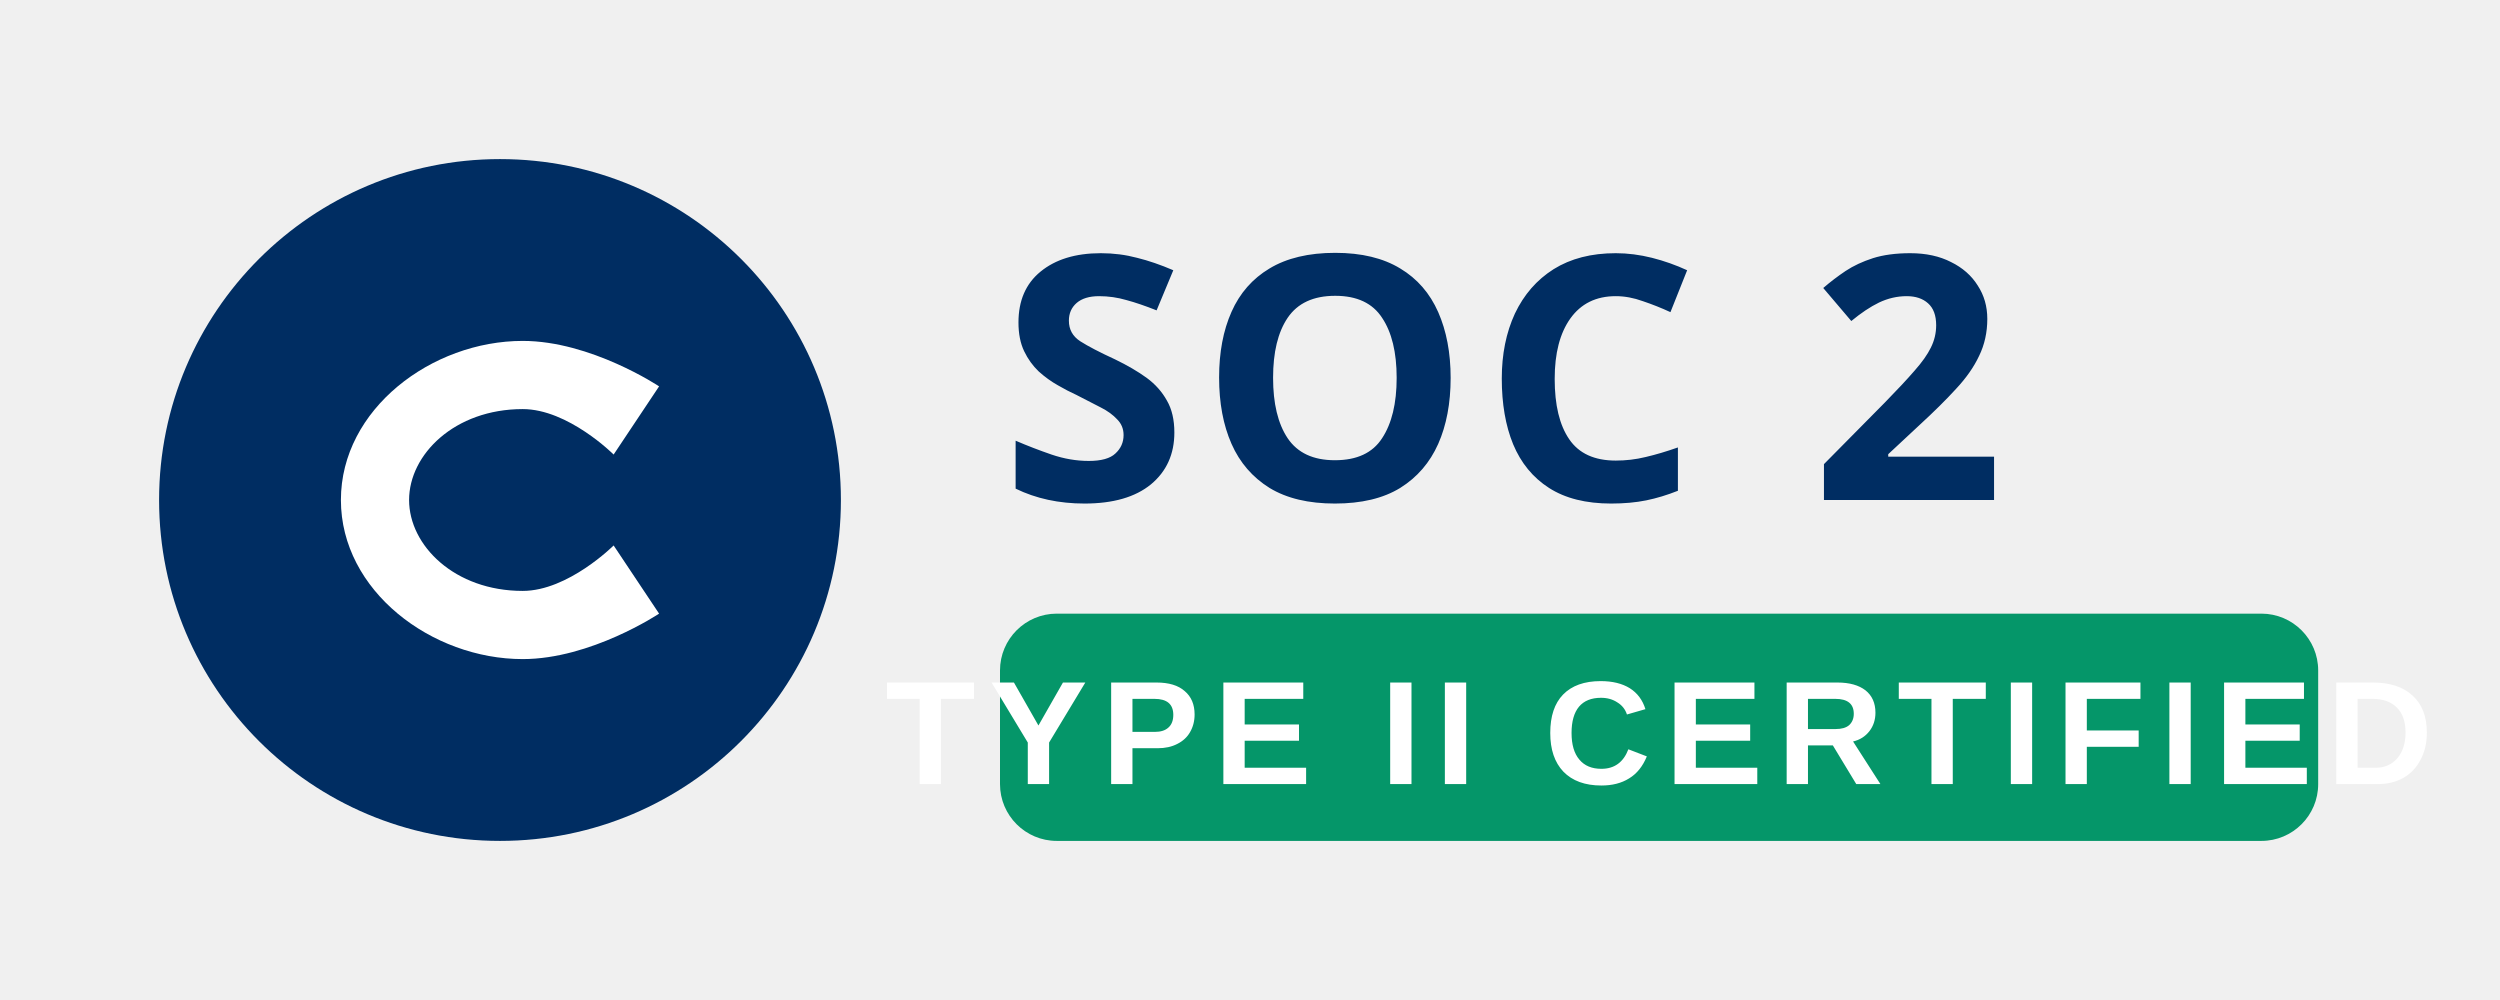
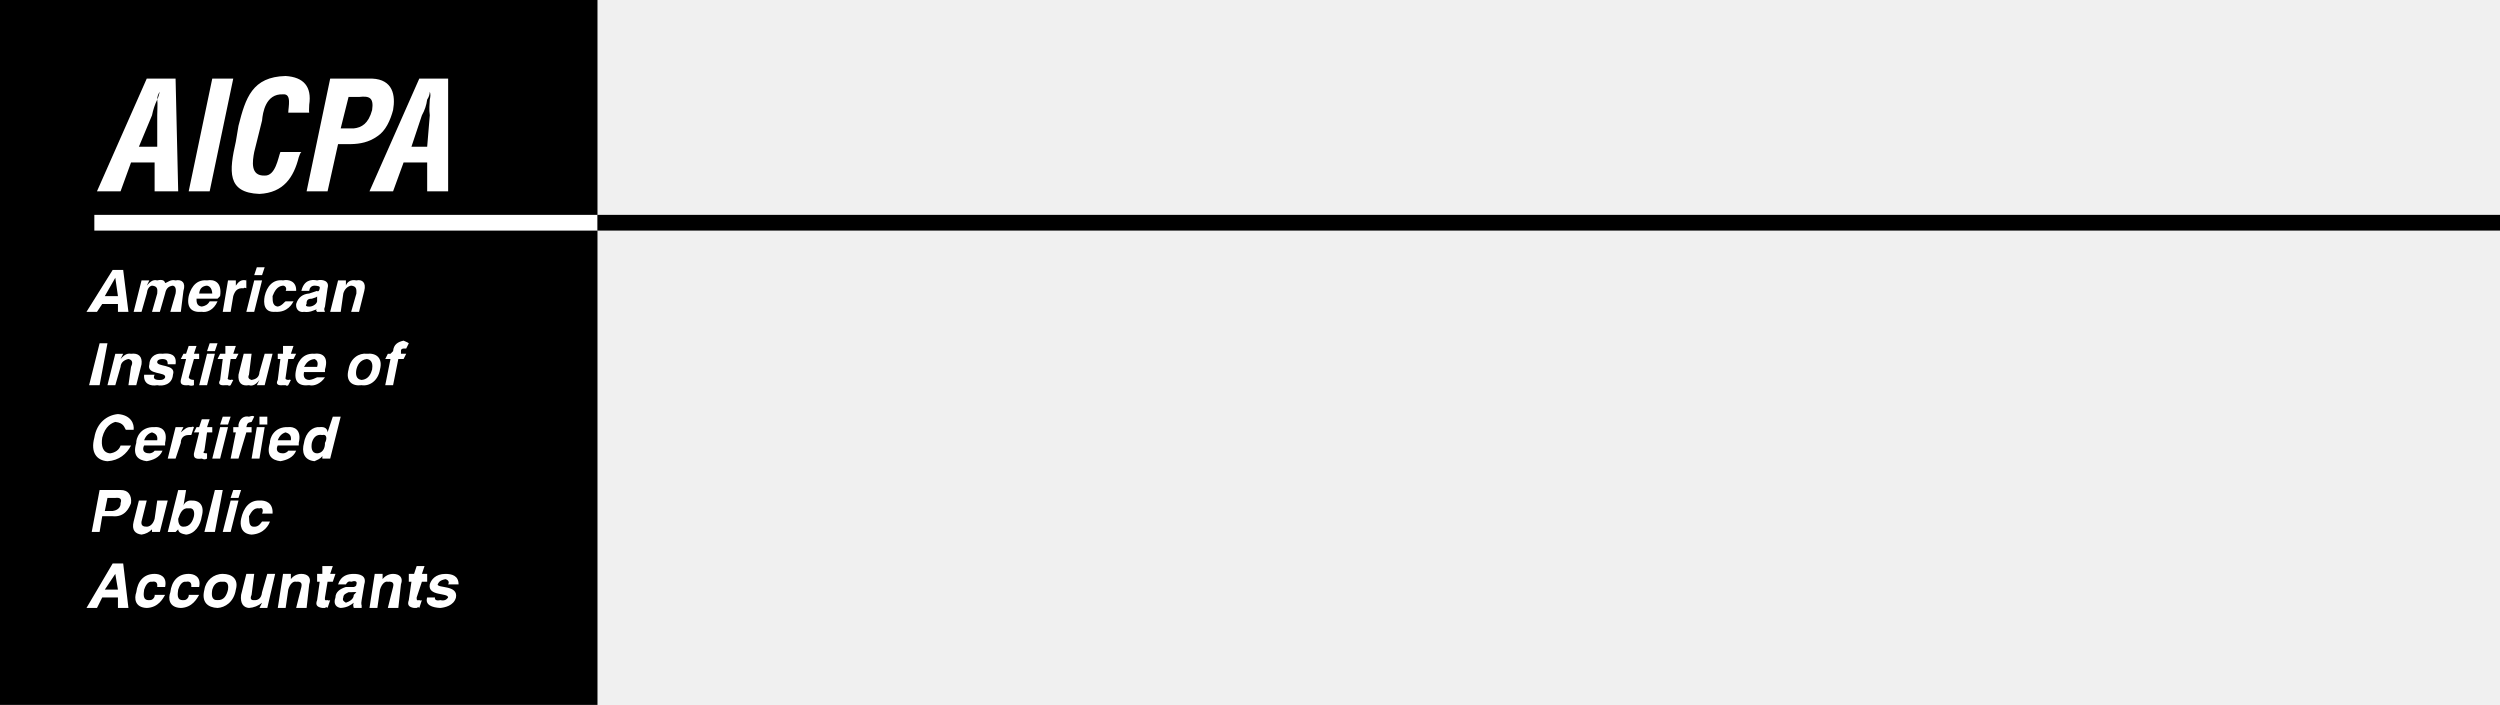
- <svg xmlns="http://www.w3.org/2000/svg" viewBox="0 0 110 44" width="100%" height="100%">
-   <g transform="translate(6, 6)">
-     <circle cx="16" cy="16" r="15" fill="#002D62" />
-     <path d="M9 16 C9 12 13 9 17 9 C20 9 23 11 23 11 L21 14 C21 14 19 12 17 12 C14 12 12 14 12 16 C12 18 14 20 17 20 C19 20 21 18 21 18 L23 21 C23 21 20 23 17 23 C13 23 9 20 9 16 Z" fill="#FFFFFF" />
-   </g>
-   <text x="44" y="22" font-family="'Arial Black', sans-serif" font-weight="900" font-size="15" fill="#002D62" letter-spacing="0.5">SOC 2</text>
-   <rect x="44" y="27" width="58" height="10" rx="2.5" fill="#059669" />
-   <text x="73" y="34.5" text-anchor="middle" font-family="'Arial', sans-serif" font-weight="900" font-size="6.5" fill="#FFFFFF" letter-spacing="0.6">TYPE II CERTIFIED</text>
+ <svg xmlns="http://www.w3.org/2000/svg" width="100%" height="100%" viewBox="0 0 114.48 32.279">
+   <path d="M0 32.279h27.36V0H0v32.279z" />
+   <path fill="#fff" d="M4.441 8.76L6.72 3.599h1.32l.12 5.161H7.08V7.44H6l-.479 1.32h-1.08z" />
+   <path d="M6.36 6.72h.84V5.28c-.002-.276.027-.505 0-.721.068-.135.078-.25.12-.359a.571.571 0 0 0-.12.359 3.081 3.081 0 0 0-.239.721L6.36 6.72z" />
+   <path fill="#fff" d="M8.641 8.76L9.72 3.599h.961L9.601 8.76h-.96zM13.801 6.96c-.052.036-.08.136-.12.24-.231.916-.692 1.625-1.8 1.68-1.498-.055-1.389-1.04-1.081-2.4l.121-.72c.325-1.283.63-2.241 2.159-2.28.825.053 1.205.485 1.08 1.32-.004.156-.018.285 0 .36h-.96c.004-.271.167-.878-.239-.84-.802-.038-.929.846-.961 1.199l-.359 1.441c-.079.421-.191 1.102.479 1.08.498.022.615-.815.72-1.08h.961zM14.04 8.76l1.08-5.161h1.92c.956.041 1.078.771.96 1.441-.125.472-.342.957-.72 1.2-.387.276-.801.351-1.2.359h-.599L15 8.76h-.96z" />
+   <path d="M15.601 5.88h.599c.357-.039.671-.214.84-.84.085-.568-.126-.656-.599-.6h-.48l-.36 1.44z" />
+   <path fill="#fff" d="M16.92 8.76l2.28-5.161h1.321V8.76h-.96V7.44h-1.08L18 8.76h-1.08z" />
+   <path d="M18.84 6.72h.721l.12-1.44c-.038-.276-.009-.505 0-.721.032-.135.043-.25 0-.359a.659.659 0 0 1-.12.359 1.993 1.993 0 0 1-.241.721l-.48 1.44z" />
+   <path fill="#fff" d="M4.441 14.28H3.96l1.2-1.92h.481l.24 1.92h-.48v-.36h-.72l-.24.36z" />
+   <path d="M4.8 13.559h.601l-.121-.839-.48.839z" />
+   <path d="M8.28 14.28H7.8l.24-.84c.044-.264-.037-.335-.119-.36-.223.025-.318.151-.36.36l-.241.84h-.359l.239-.84c.007-.162.044-.335-.239-.36-.13.025-.214.151-.241.36l-.239.84H6.12l.361-1.44h.359l-.12.24c.127-.144.268-.3.479-.24.259-.06.338.017.361.12.108-.018.25-.18.479-.12.29-.06.479.108.361.48l-.12.96zM9.961 13.8c-.177.404-.493.52-.721.479-.434.04-.708-.158-.599-.721.056-.215.237-.779.84-.719.326-.06.695.078.599.719l-.119.12H9c.004.085-.027.334.24.36.151-.026.273-.083.361-.239h.36v.001z" fill="#fff" />
+   <path d="M9.72 13.44c-.015-.272-.151-.344-.239-.36-.217.016-.337.132-.361.36h.6z" />
+   <path d="M10.441 12.84h.359v.24c.109-.157.228-.3.48-.24.006-.06.031-.057 0 0v.36c-.061-.029-.102-.029-.12 0-.317-.029-.412.158-.479.359l-.12.721H10.2l.241-1.44zM12 12.84l-.359 1.44h-.361l.361-1.44H12zM12 12.599h-.359l.119-.359h.36l-.12.359zM13.441 13.8c-.056.099-.264.52-.84.479-.51.04-.546-.381-.481-.721.1-.441.378-.779.841-.719.265-.06.62.045.601.48h-.482c.053-.075.026-.226-.119-.24-.277.025-.393.266-.479.479.014.129-.047.445.239.48.2-.036.306-.223.36-.239h.36v.001zM14.881 14.04c-.058.129-.027.167 0 .24h-.36c-.059-.066-.059-.089 0-.12-.158.039-.307.16-.6.12-.188.04-.388-.084-.36-.36.097-.312.31-.458.599-.48l.361-.12c.023.046.102.021.12-.12.034-.104-.118-.112-.24-.12-.17.008-.228.126-.241.24h-.359c.111-.477.435-.54.72-.48.221-.06.585.003.479.36l-.119.84z" fill="#fff" />
+   <path d="M14.521 13.559c.008.04-.06.065-.241.12-.132-.005-.258.031-.24.241-.081.084.016.125.12.12.14.005.336-.104.361-.239v-.242z" />
+   <path d="M16.441 14.28h-.361l.24-.84c0-.154.033-.335-.24-.36-.142.025-.299.14-.359.36l-.119.84h-.482l.361-1.44h.359v.24c.041-.135.186-.3.48-.24.27-.06.457.108.361.48l-.24.96zM4.561 17.639H4.08l.481-1.919h.36l-.36 1.919zM6.24 17.639h-.359L6 16.801c.069-.141.103-.32-.119-.361-.193.041-.351.156-.36.361l-.241.838h-.359L5.28 16.2h.361l-.12.24c.11-.119.255-.285.479-.24.339-.045.526.123.481.48l-.241.959zM7.681 16.68c-.006-.134-.019-.232-.24-.24-.196.007-.241.085-.241.119-.062.261.889.093.72.601-.037.457-.466.535-.721.479-.306.057-.641-.059-.599-.479h.48c-.08.152-.022.244.24.24.178.004.245-.094.241-.121.068-.271-.878-.088-.721-.6.004-.248.197-.525.601-.48.339-.045.665.027.599.48h-.359v.001zM8.881 16.199h.239v.24h-.239l-.24.84c.041.068.035.102.24.121-.023-.02.005-.021 0 0v.238a.303.303 0 0 1-.24 0c-.354.036-.387-.091-.361-.238l.241-.961H8.28l.121-.24h.12l.12-.359H9l-.119.359zM9.84 16.199l-.359 1.44H9.12l.361-1.44h.359zM9.84 16.08h-.359l.12-.36h.36l-.121.36zM10.681 16.199h.24l-.121.24h-.239l-.12.84c-.026.068-.031.102.12.121.031-.02.059-.021.12 0l-.12.238c-.035.031-.097.035-.12 0h-.121c-.298.035-.332-.092-.24-.238l.12-.961h-.239l.119-.24h.24v-.359h.48l-.119.359zM12.12 17.639h-.36l.121-.238c-.152.207-.325.295-.48.238-.337.057-.511-.109-.48-.479l.239-.961h.361l-.12.961c-.083.166.04.211.12.24.165-.029.35-.102.36-.361l.239-.84h.361l-.361 1.44zM13.32 16.199h.241l-.12.24H13.2l-.12.84c-.015.068-.019.102.12.121.042-.02.07-.021.12 0l-.12.238c-.025.031-.086.035-.12 0h-.12c-.289.035-.323-.092-.241-.238l.12-.961h-.12v-.24h.241v-.359h.48l-.12.359zM14.881 17.279c-.199.301-.516.416-.721.359-.457.057-.732-.143-.599-.719.033-.201.214-.766.84-.721.303-.045.672.094.48.721v.119h-.96c-.02.1-.051.35.239.361.128-.012.249-.068.361-.121h.36v.001z" fill="#fff" />
+   <path d="M14.521 16.801c.081-.258-.055-.33-.12-.361-.24.031-.361.148-.48.361h.6z" />
+   <path d="M16.561 17.639c-.442.057-.745-.186-.6-.719.079-.523.485-.766.84-.721.432-.045.735.197.6.721-.089.533-.496.775-.84.719z" fill="#fff" />
+   <path d="M16.801 16.439c-.327.041-.437.299-.481.48-.036.191-.036.451.241.48.318-.029.427-.289.479-.48.028-.181.028-.439-.239-.48z" />
+   <path d="M18 17.639h-.359l.24-1.199h-.24l.119-.24h.121l.119-.12c.026-.307.216-.423.481-.481.111.058.163.061.239.121l-.119.24h-.12c-.11.013-.121.054-.12.12v.119h.24l-.12.24h-.241l-.24 1.2zM5.76 19.68c-.067-.096-.083-.318-.48-.359-.142.041-.462.174-.599.719-.057.367.015.688.359.721.234-.033.421-.162.481-.359H6c-.199.383-.544.684-1.079.719-.484-.035-.786-.391-.601-1.08.107-.682.581-1.033 1.081-1.08.599.045.752.451.719.719h-.36zM7.441 20.639c-.128.316-.445.432-.721.48-.386-.049-.66-.248-.48-.84-.014-.186.165-.75.84-.721.254-.029.624.109.48.721v.121h-.959c-.069.113-.1.363.239.359.079.004.201-.053.24-.121h.361v.001z" fill="#fff" />
+   <path d="M7.2 20.16c.034-.242-.102-.314-.239-.361-.169.047-.289.164-.36.361H7.2z" />
+   <path d="M8.04 19.559h.361l-.121.24c.158-.127.276-.27.48-.24.055-.029.079-.025.121 0l-.121.361h-.119c-.27 0-.365.188-.361.359L8.04 21h-.359l.359-1.441zM9.481 19.559h.239v.24h-.239l-.121.84c-.068.084-.073.117.121.121-.012-.004.016-.006 0 0V21c-.079.045-.14.049-.241 0-.341.049-.376-.078-.359-.24l.239-.961h-.239l.119-.24h.12l.12-.359h.361l-.12.359zM10.441 19.559L10.08 21h-.36l.36-1.441h.361zM10.441 19.439h-.361l.12-.359h.361l-.12.359zM10.921 21h-.36l.239-1.201h-.119v-.24h.24v-.119c.068-.291.258-.408.48-.359.155-.049.207-.045.24 0l-.12.24c-.187.027-.198.068-.241.238h.241v.24h-.241L10.921 21zM12.12 19.559L11.881 21h-.36l.239-1.441h.36zM11.881 19.439h.36v-.359h-.36v.359zM13.561 20.639c-.127.316-.443.432-.721.48-.385-.049-.659-.248-.48-.84-.013-.186.167-.75.84-.721.256-.029.626.109.481.721v.121h-.961c-.067.113-.098.363.241.359.079.004.201-.053.239-.121h.361v.001z" fill="#fff" />
+   <path d="M13.32 20.16c.035-.242-.101-.314-.24-.361-.167.047-.288.164-.36.361h.6z" />
+   <path d="M15.12 21h-.36v-.121c-.076.135-.259.191-.359.24-.494-.049-.593-.434-.48-.84.079-.502.418-.75.72-.721.267-.029.354.105.359.24l.24-.719h.361L15.12 21z" fill="#fff" />
+   <path d="M14.521 20.76c.229-.006.369-.209.36-.48.104-.18.088-.416-.121-.359-.299-.057-.428.16-.48.359-.034.204-.022.474.241.48z" />
+   <path d="M4.561 24.359H4.2l.361-1.92h.96c.342-.008.521.238.479.6-.078.203-.273.654-.84.6h-.479l-.12.72z" fill="#fff" />
+   <path d="M5.16 23.4c.325-.047.372-.268.361-.361.071-.188-.021-.266-.241-.238h-.359L4.8 23.4h.36z" />
+   <path d="M7.32 24.359h-.359v-.119a.822.822 0 0 1-.48.24c-.287-.035-.461-.201-.361-.6l.24-.961h.36l-.239.961c-.033.195.09.24.239.238.096.002.281-.07.36-.359l.12-.84h.481l-.361 1.44zM8.401 23.16c.027-.121.171-.256.359-.24.382-.016.615.232.48.719-.058.422-.321.807-.719.842-.197-.035-.355-.092-.361-.24l-.12.119h-.359l.479-1.92h.361l-.12.72z" fill="#fff" />
+   <path d="M8.641 23.279c-.272-.041-.387.195-.481.48-.003.164.051.369.241.359.301.01.427-.26.48-.48.033-.183-.002-.4-.24-.359z" />
+   <path fill="#fff" d="M9.84 24.359h-.48l.48-1.92h.36l-.36 1.92zM10.921 22.92l-.36 1.439H10.2l.361-1.439h.36zM10.921 22.801h-.36l.12-.362h.359l-.119.362zM12.36 23.881c-.045.143-.253.564-.839.6-.5-.035-.537-.457-.481-.721.11-.518.388-.855.841-.84.273-.016.63.09.6.6H12c.064-.15.035-.301-.119-.24-.269-.049-.384.191-.48.359.024.174-.038.49.24.48.209.01.314-.178.358-.238h.361zM4.441 27.84H3.96l1.2-2.039h.481l.24 2.039h-.48v-.481h-.72l-.24.481z" />
+   <path d="M4.8 27h.601l-.121-.721L4.8 27z" />
+   <path d="M7.561 27.24c-.093.158-.301.58-.84.6-.546-.02-.583-.441-.48-.721.063-.502.341-.84.84-.84.228 0 .584.105.48.6H7.2c.017-.135-.011-.285-.239-.24-.195-.033-.31.207-.36.361-.023.188-.084.504.239.48.164.023.269-.164.24-.24h.481zM9.12 27.24c-.095.158-.303.58-.84.6-.549-.02-.587-.441-.48-.721.06-.502.338-.84.841-.84.223 0 .581.105.479.6h-.36c.013-.135-.015-.285-.239-.24-.199-.034-.314.207-.361.361-.025.188-.087.504.241.48.159.023.264-.164.24-.24h.479zM9.961 27.84c-.446-.02-.749-.262-.601-.84a.847.847 0 0 1 .84-.721c.429 0 .733.242.6.721-.092.578-.499.82-.839.84z" fill="#fff" />
+   <path d="M10.2 26.639c-.33-.034-.44.224-.48.361-.039.236-.039.496.241.48.314.016.424-.244.48-.48.023-.137.023-.395-.241-.361z" />
+   <path d="M12.24 27.84h-.359L12 27.6a1.034 1.034 0 0 1-.599.24c-.237-.02-.41-.186-.361-.6l.24-.961h.361l-.12.961c-.102.211.02.256.12.24.145.016.331-.057.358-.361l.24-.84h.361l-.36 1.561zM14.04 27.84h-.479l.24-.961c.017-.094.05-.273-.24-.24-.125-.034-.282.082-.361.361l-.12.84h-.36l.241-1.561h.359v.24a.593.593 0 0 1 .481-.24c.287 0 .474.168.359.48l-.12 1.081zM15.12 26.279h.241l-.121.359H15l-.119.721c-.008.113-.013.148.119.121.05.027.078.023.12 0l-.12.36c-.016-.045-.079-.043-.119 0h-.121c-.28-.043-.314-.168-.239-.359l.12-.842h-.12v-.359h.239v-.36h.48l-.12.359zM16.561 27.48c-.034.188-.002.227 0 .24v.119H16.2c-.034-.127-.035-.148 0-.24-.132.1-.282.221-.599.24-.164-.02-.363-.145-.24-.48.002-.252.214-.398.479-.48h.36c.047-.014.126-.039.12-.119.059-.164-.093-.172-.24-.121-.145-.051-.203.066-.24.121h-.359c.135-.416.459-.48.719-.48.246 0 .61.064.481.48l-.12.72z" fill="#fff" />
+   <path d="M16.32 27.119c-.086-.02-.156.004-.359 0-.109.055-.235.09-.241.24-.058.145.039.186.12.24.164-.055.36-.164.36-.359l.12-.121z" />
+   <path d="M18.24 27.84h-.48l.24-.961c.024-.094.057-.273-.24-.24-.118-.033-.275.082-.359.361l-.121.84h-.36l.239-1.561h.361v.24a.61.61 0 0 1 .479-.24c.293 0 .481.168.361.48l-.12 1.081zM19.32 26.279h.241v.359h-.241l-.24.721c-.001.113-.005.148.12.121.056.027.084.023.12 0l-.12.36c-.01-.045-.071-.043-.12 0h-.119c-.275-.043-.309-.168-.241-.359l.12-.842h-.12v-.359h.241l.119-.359h.361l-.121.358zM20.521 26.76c.051-.088.039-.188-.12-.24-.259.053-.303.131-.361.24-.005.186.946.018.84.6-.1.383-.528.461-.721.48-.369-.02-.705-.135-.599-.48h.36c-.024.078.034.17.239.121.235.049.302-.049.361-.121.005-.227-.942-.043-.84-.6.06-.203.254-.48.72-.48.276 0 .602.072.599.48h-.478zM4.32 10.559h23.04v-.72H4.32v.72z" fill="#fff" />
+   <path d="M27.361 10.559h87.119v-.72H27.361v.72z" />
</svg>
